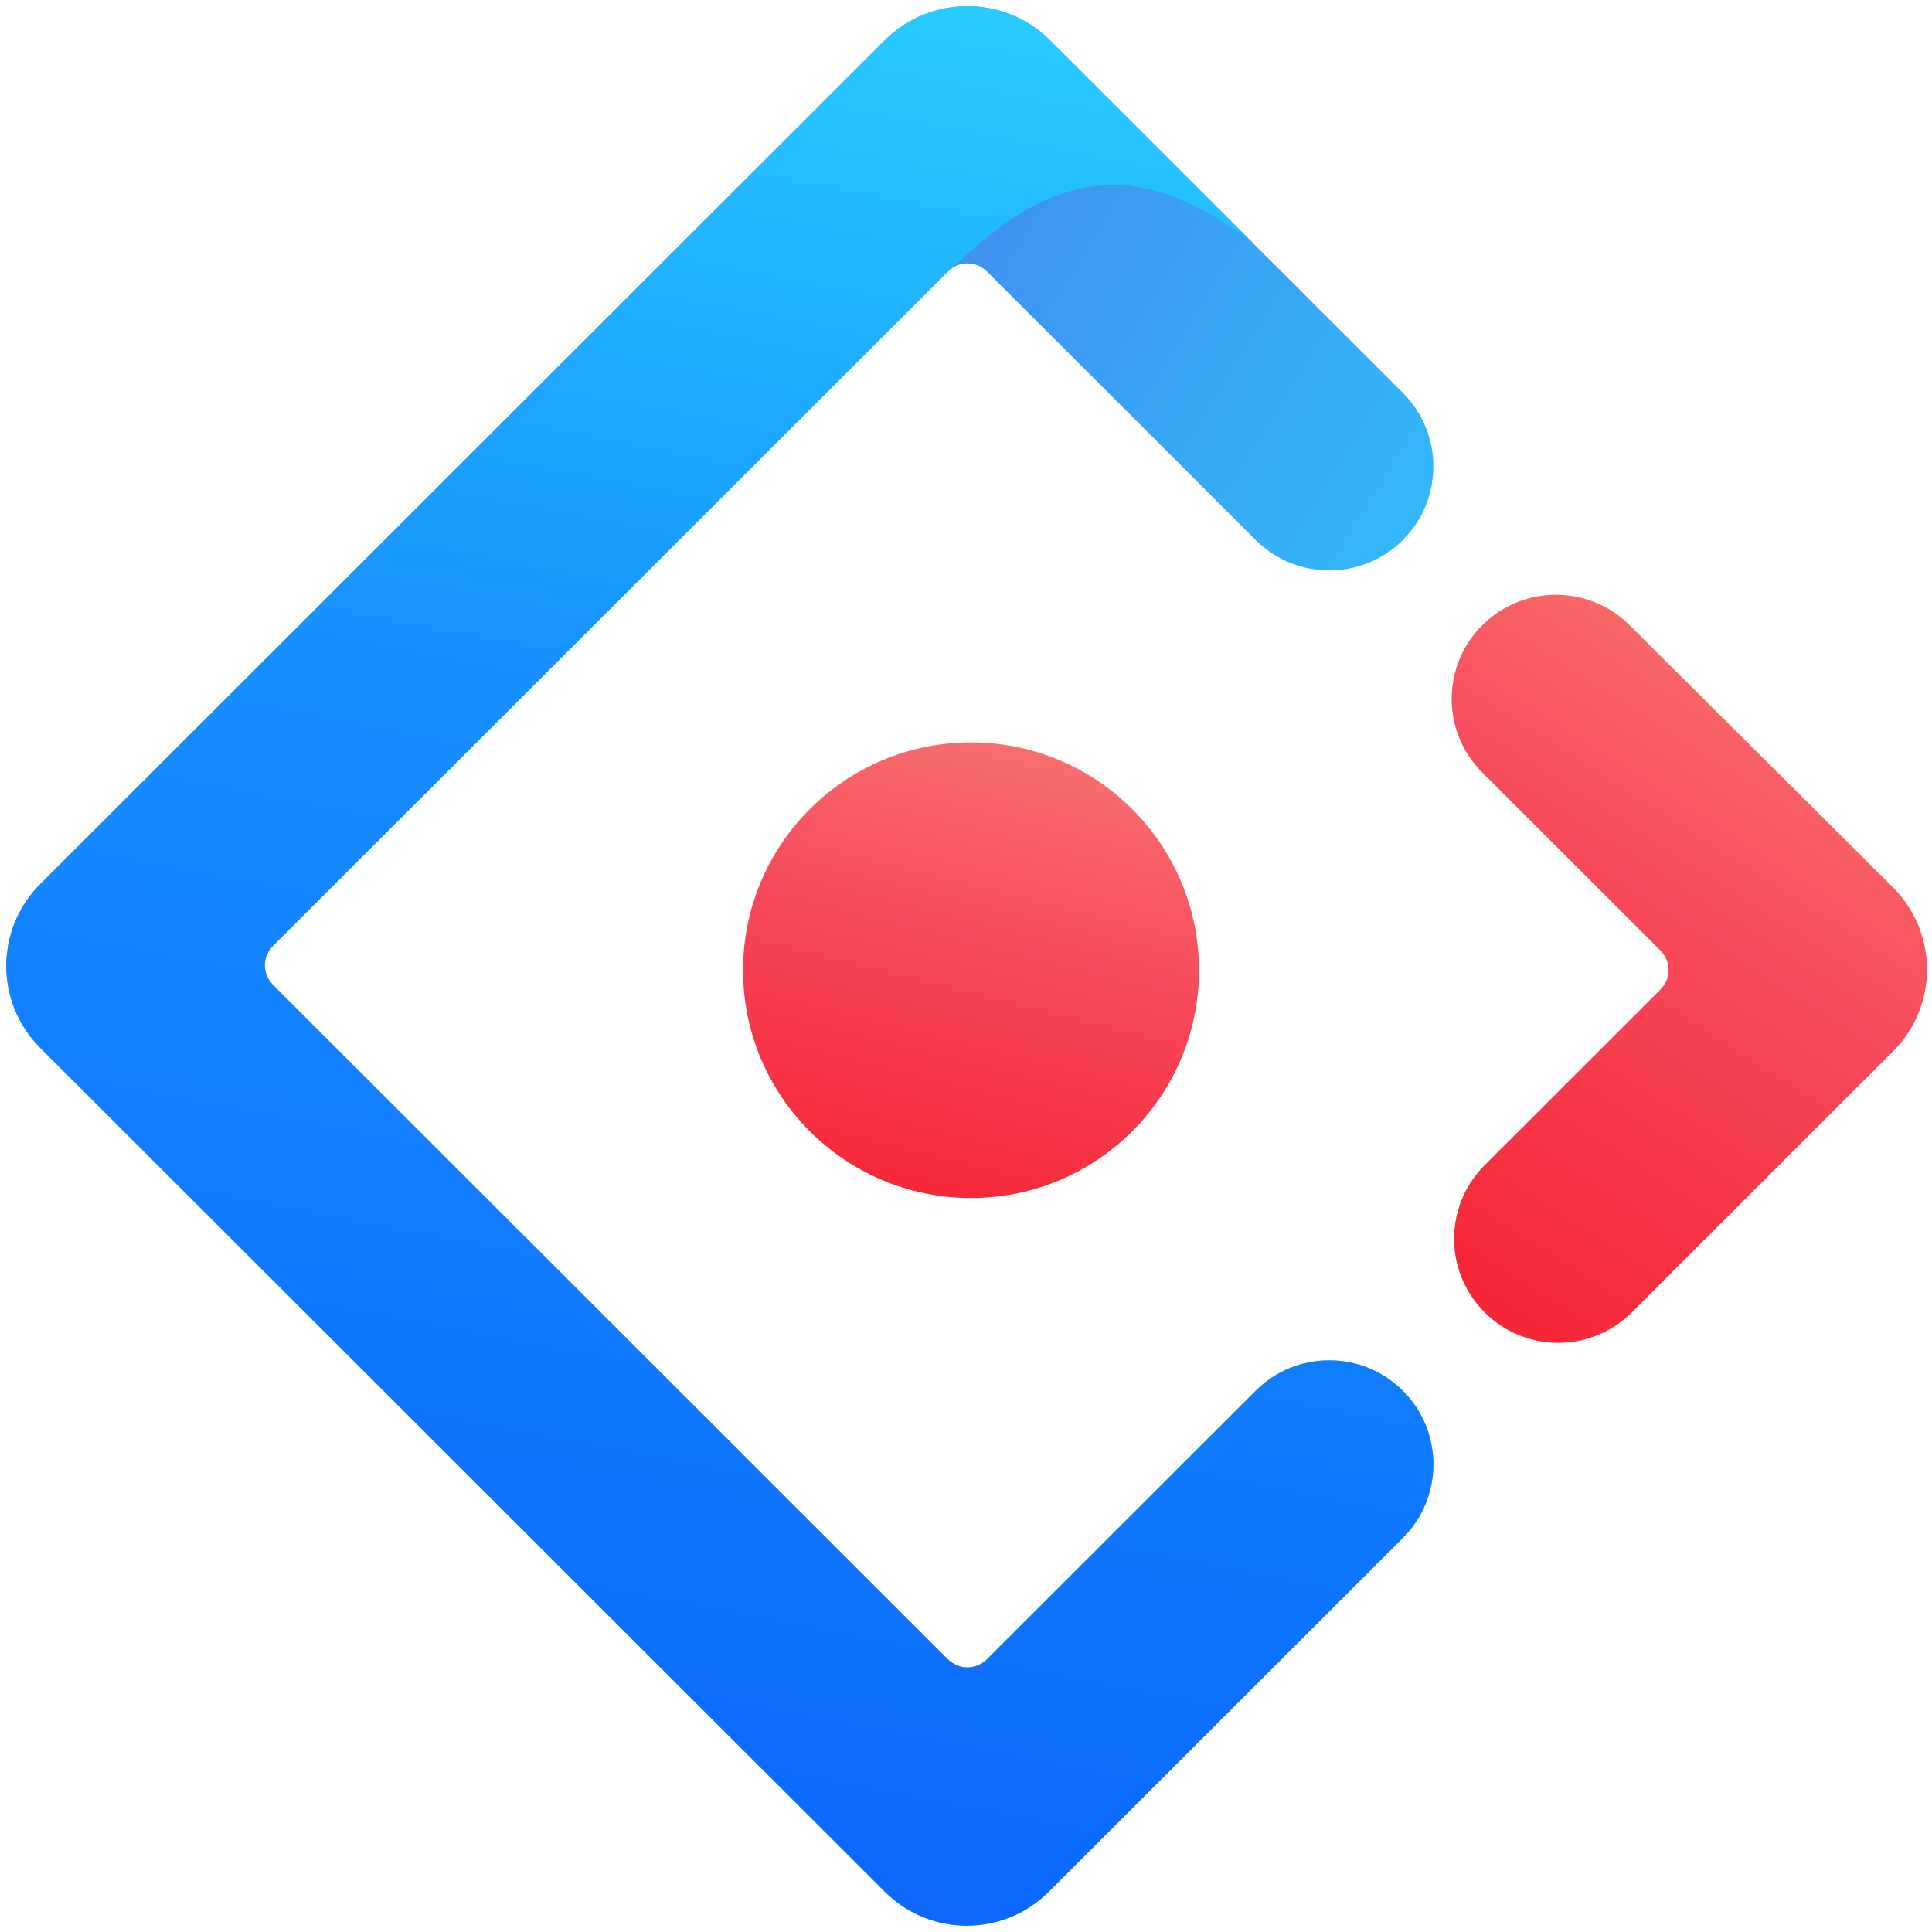
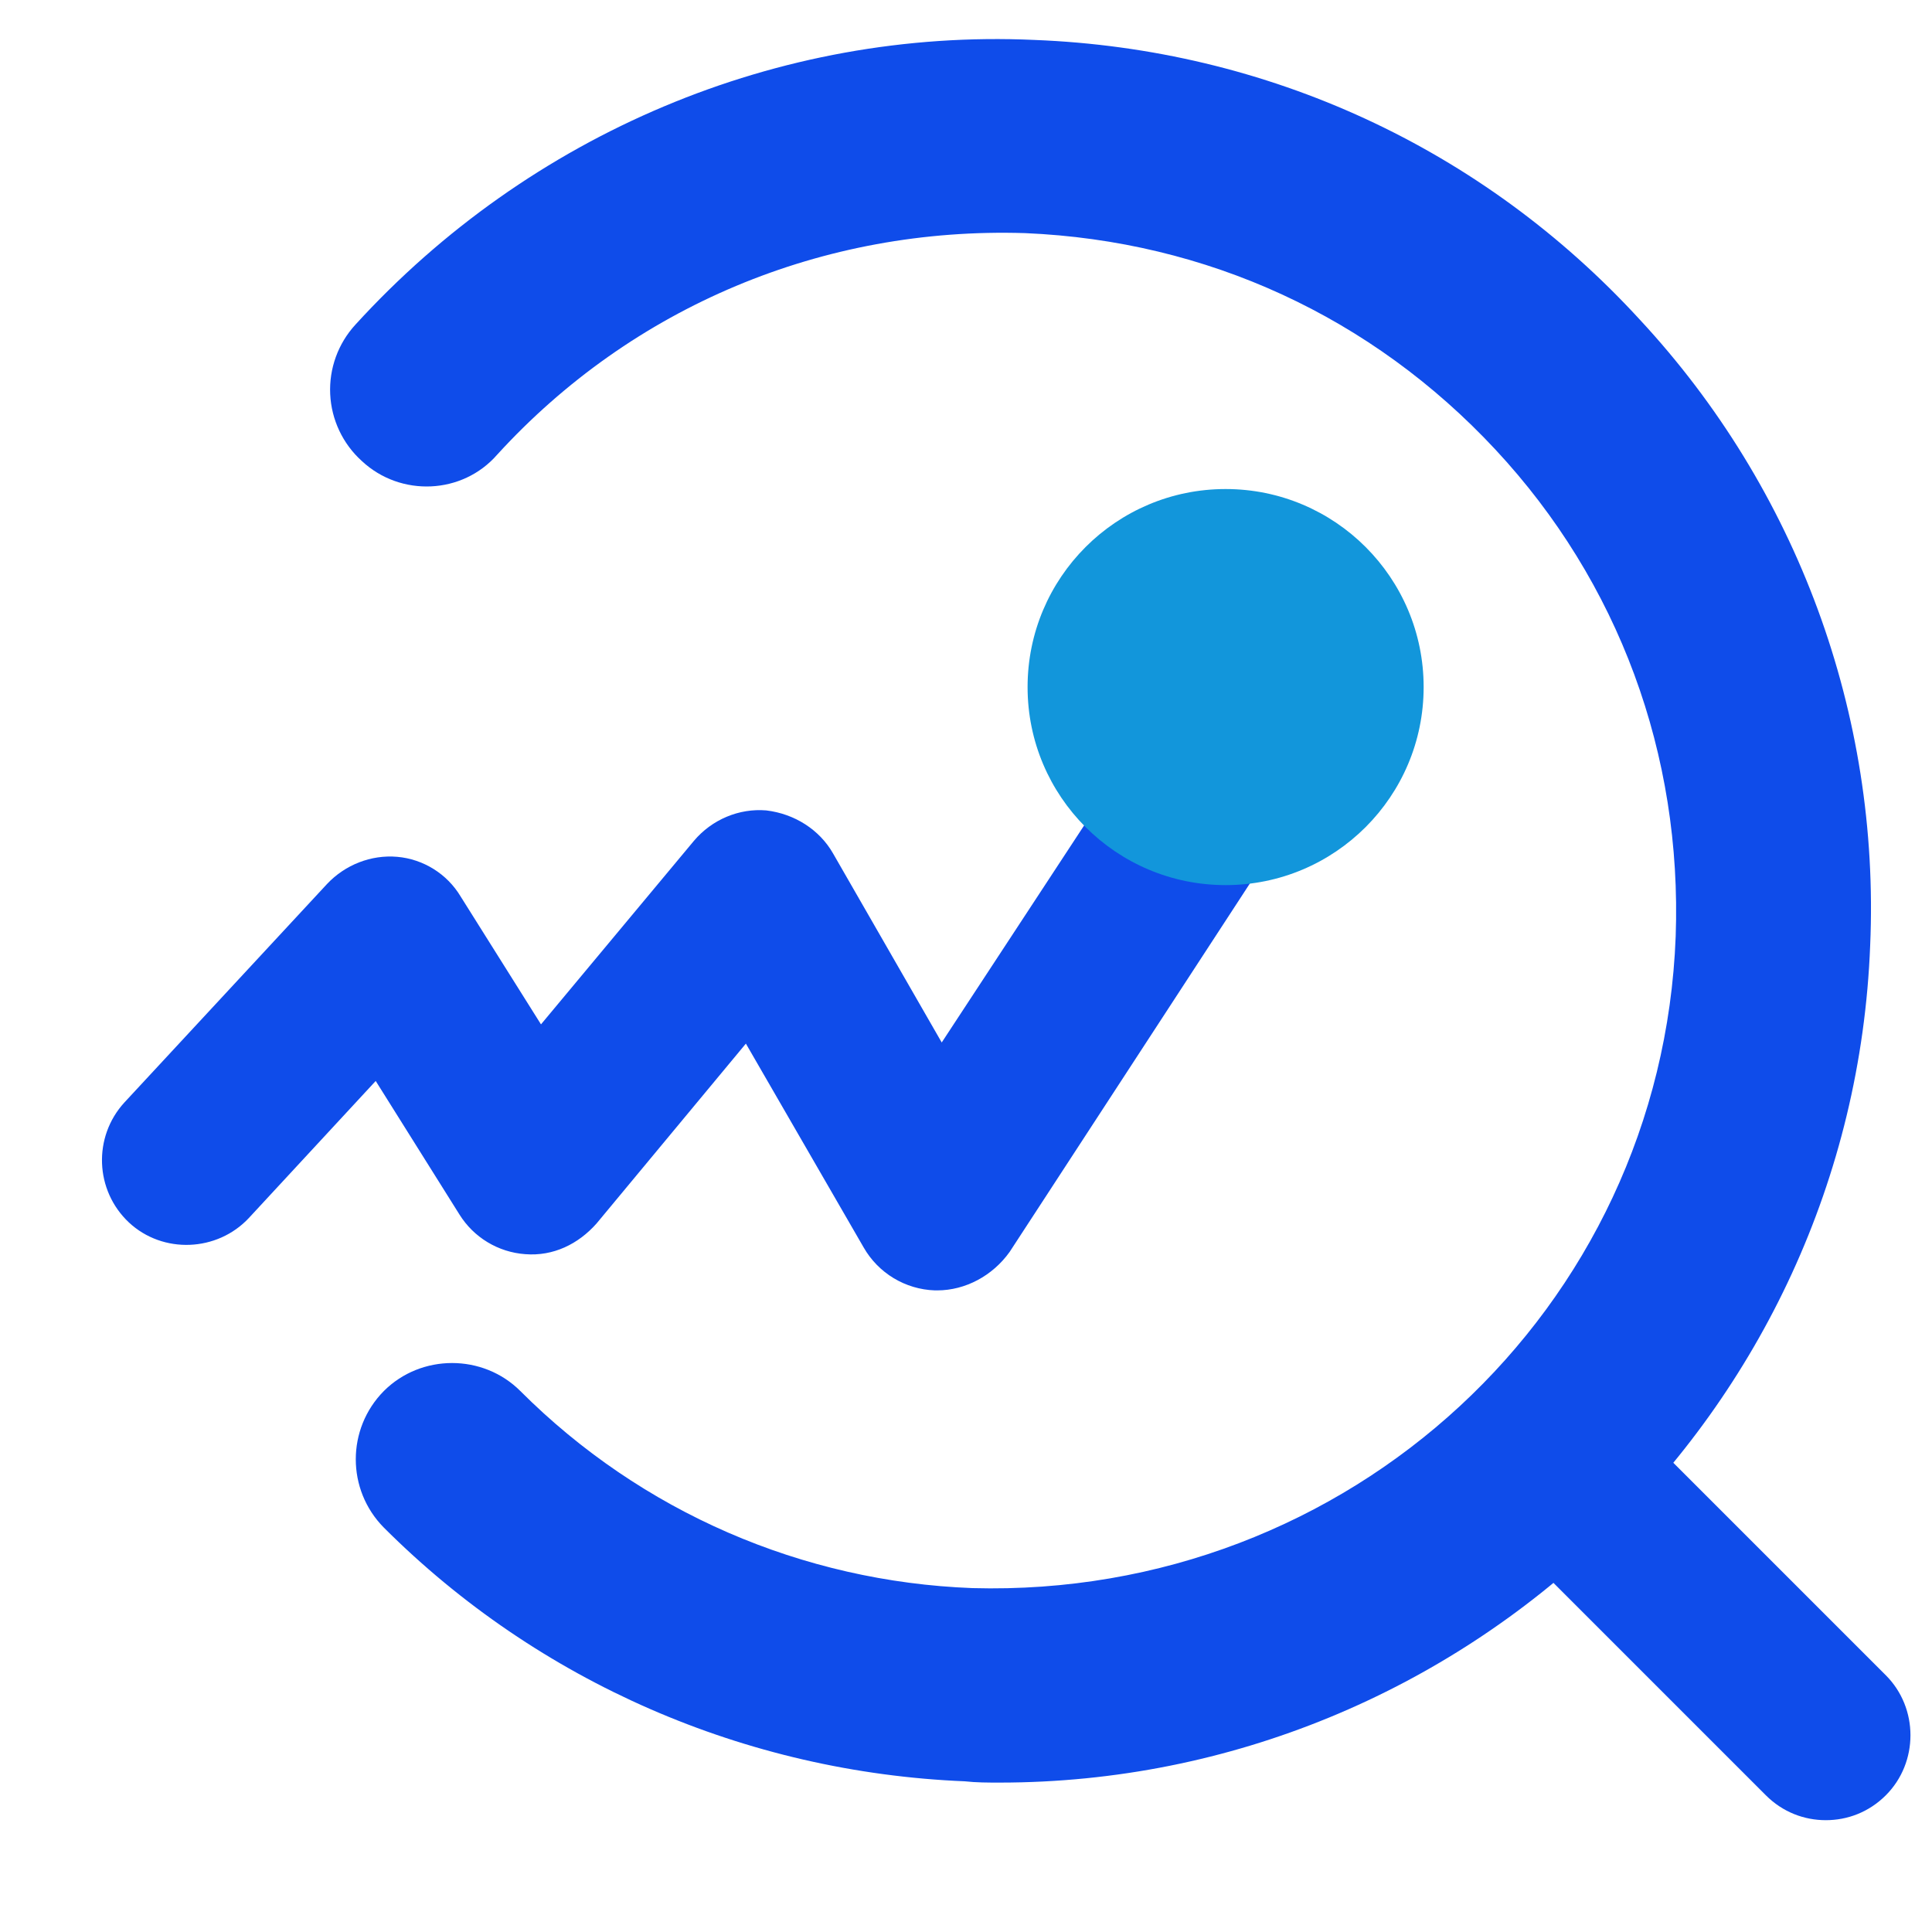
- <svg xmlns="http://www.w3.org/2000/svg" width="200" height="200" version="1.1" viewBox="0 0 200 200">
-   <defs>
-     <linearGradient id="linearGradient-1" x1="62.102%" x2="108.197%" y1="0%" y2="37.864%">
-       <stop offset="0%" stop-color="#4285EB" />
-       <stop offset="100%" stop-color="#2EC7FF" />
-     </linearGradient>
-     <linearGradient id="linearGradient-2" x1="69.644%" x2="54.043%" y1="0%" y2="108.457%">
-       <stop offset="0%" stop-color="#29CDFF" />
-       <stop offset="37.86%" stop-color="#148EFF" />
-       <stop offset="100%" stop-color="#0A60FF" />
-     </linearGradient>
-     <linearGradient id="linearGradient-3" x1="69.691%" x2="16.723%" y1="-12.974%" y2="117.391%">
-       <stop offset="0%" stop-color="#FA816E" />
-       <stop offset="41.473%" stop-color="#F74A5C" />
-       <stop offset="100%" stop-color="#F51D2C" />
-     </linearGradient>
-     <linearGradient id="linearGradient-4" x1="68.128%" x2="30.44%" y1="-35.691%" y2="114.943%">
-       <stop offset="0%" stop-color="#FA8E7D" />
-       <stop offset="51.264%" stop-color="#F74A5C" />
-       <stop offset="100%" stop-color="#F51D2C" />
-     </linearGradient>
-   </defs>
-   <g id="Page-1" fill="none" fill-rule="evenodd" stroke="none" stroke-width="1">
-     <g id="logo" transform="translate(-20, -20)">
-       <g id="Group-28-Copy-5" transform="translate(20, 20)">
-         <g id="Group-27-Copy-3">
-           <g id="Group-25" fill-rule="nonzero">
-             <g id="2">
-               <path id="Shape" fill="url(#linearGradient-1)" d="M91.588,4.177 L4.18,91.513 C-0.519,96.208 -0.519,103.792 4.18,108.487 L91.588,195.823 C96.287,200.519 103.877,200.519 108.577,195.823 L145.225,159.205 C149.434,155 149.434,148.182 145.225,143.977 C141.017,139.772 134.194,139.772 129.985,143.977 L102.202,171.737 C101.032,172.906 99.257,172.906 98.088,171.737 L28.286,101.993 C27.116,100.824 27.116,99.051 28.286,97.882 L98.088,28.138 C99.257,26.969 101.032,26.969 102.202,28.138 L129.985,55.898 C134.194,60.103 141.017,60.103 145.225,55.898 C149.434,51.693 149.434,44.876 145.225,40.671 L108.581,4.056 C103.862,-0.538 96.269,-0.501 91.588,4.177 Z" />
-               <path id="Shape" fill="url(#linearGradient-2)" d="M91.588,4.177 L4.18,91.513 C-0.519,96.208 -0.519,103.792 4.18,108.487 L91.588,195.823 C96.287,200.519 103.877,200.519 108.577,195.823 L145.225,159.205 C149.434,155 149.434,148.182 145.225,143.977 C141.017,139.772 134.194,139.772 129.985,143.977 L102.202,171.737 C101.032,172.906 99.257,172.906 98.088,171.737 L28.286,101.993 C27.116,100.824 27.116,99.051 28.286,97.882 L98.088,28.138 C101,25.627 105.752,20.542 112.73,19.352 C117.916,18.469 123.585,20.414 129.739,25.189 C125.625,21.078 118.572,14.034 108.581,4.056 C103.862,-0.538 96.269,-0.501 91.588,4.177 Z" />
-             </g>
-             <path id="Shape" fill="url(#linearGradient-3)" d="M153.686,135.855 C157.894,140.06 164.717,140.06 168.926,135.855 L195.96,108.843 C200.659,104.147 200.659,96.564 195.961,91.869 L168.691,64.718 C164.472,60.518 157.647,60.524 153.436,64.732 C149.227,68.937 149.227,75.754 153.436,79.959 L171.854,98.362 C173.024,99.531 173.024,101.305 171.854,102.473 L153.686,120.627 C149.477,124.832 149.477,131.65 153.686,135.855 Z" />
-           </g>
-           <ellipse id="Combined-Shape" cx="100.519" cy="100.437" fill="url(#linearGradient-4)" rx="23.6" ry="23.581" />
-         </g>
-       </g>
-     </g>
-   </g>
+ <svg xmlns="http://www.w3.org/2000/svg" t="1757674248910" class="icon" viewBox="0 0 1024 1024" version="1.1" p-id="34805" width="200" height="200">
+   <path d="M529.749 944.811c-6.144 0-12.288 0-18.432-0.683-116.053-4.779-225.963-52.565-307.883-134.485a51.473 51.473 0 0 1 0-72.363c19.797-19.797 52.565-19.797 72.363 0 64.171 64.171 149.504 101.035 239.616 104.448 199.339 5.461 365.227-147.456 372.736-345.429 3.413-96.256-30.037-187.733-95.573-258.048S639.659 127.659 543.403 123.563c-107.179-3.413-208.213 38.912-279.893 117.419-18.432 21.163-51.2 22.528-71.68 3.413a50.927 50.927 0 0 1-3.413-72.363C280.576 70.997 412.331 15.019 548.181 21.163c123.563 4.779 237.568 57.344 320.853 148.139a458.206 458.206 0 0 1 122.197 331.776c-9.557 247.808-215.04 443.733-461.483 443.733z" fill="#0f4cea" p-id="34806" />
+   <path d="M496.733 683.933h-1.2a45.24 45.24 0 0 1-37.8-22.8L395.333 553.133 316.133 648.533c-9.6 10.8-22.8 17.4-37.8 16.2a44.88 44.88 0 0 1-34.8-21l-44.4-70.8-67.2 72.6c-16.8 18-45.6 19.2-63.6 2.4a45.3 45.3 0 0 1-2.4-63.6L173.333 468.533c9.6-10.2 23.4-15.6 37.2-14.4 13.8 1.2 26.4 9 33.6 21l42.6 67.8 81-97.2c9.6-11.4 24-17.4 38.4-16.2 15 1.8 28.2 10.2 35.4 22.8l57.6 100.2L611.333 381.533c13.8-21 41.4-27 62.4-13.2 21 13.8 26.4 41.4 13.2 62.4l-151.8 232.8c-9 12.6-23.4 20.4-38.4 20.4zM967.733 964.733c-11.4 0-22.8-4.2-31.8-13.2l-145.2-145.2c-17.4-17.4-17.4-46.2 0-63.6s46.2-17.4 63.6 0l145.2 145.2c17.4 17.4 17.4 46.2 0 63.6-9 9-20.4 13.2-31.8 13.2z" fill="#0f4cea" p-id="34807" />
+   <path d="M649.6 364.16m-104.96 0a104.96 104.96 0 1 0 209.92 0 104.96 104.96 0 1 0-209.92 0Z" fill="#1296db" p-id="34808" />
</svg>
